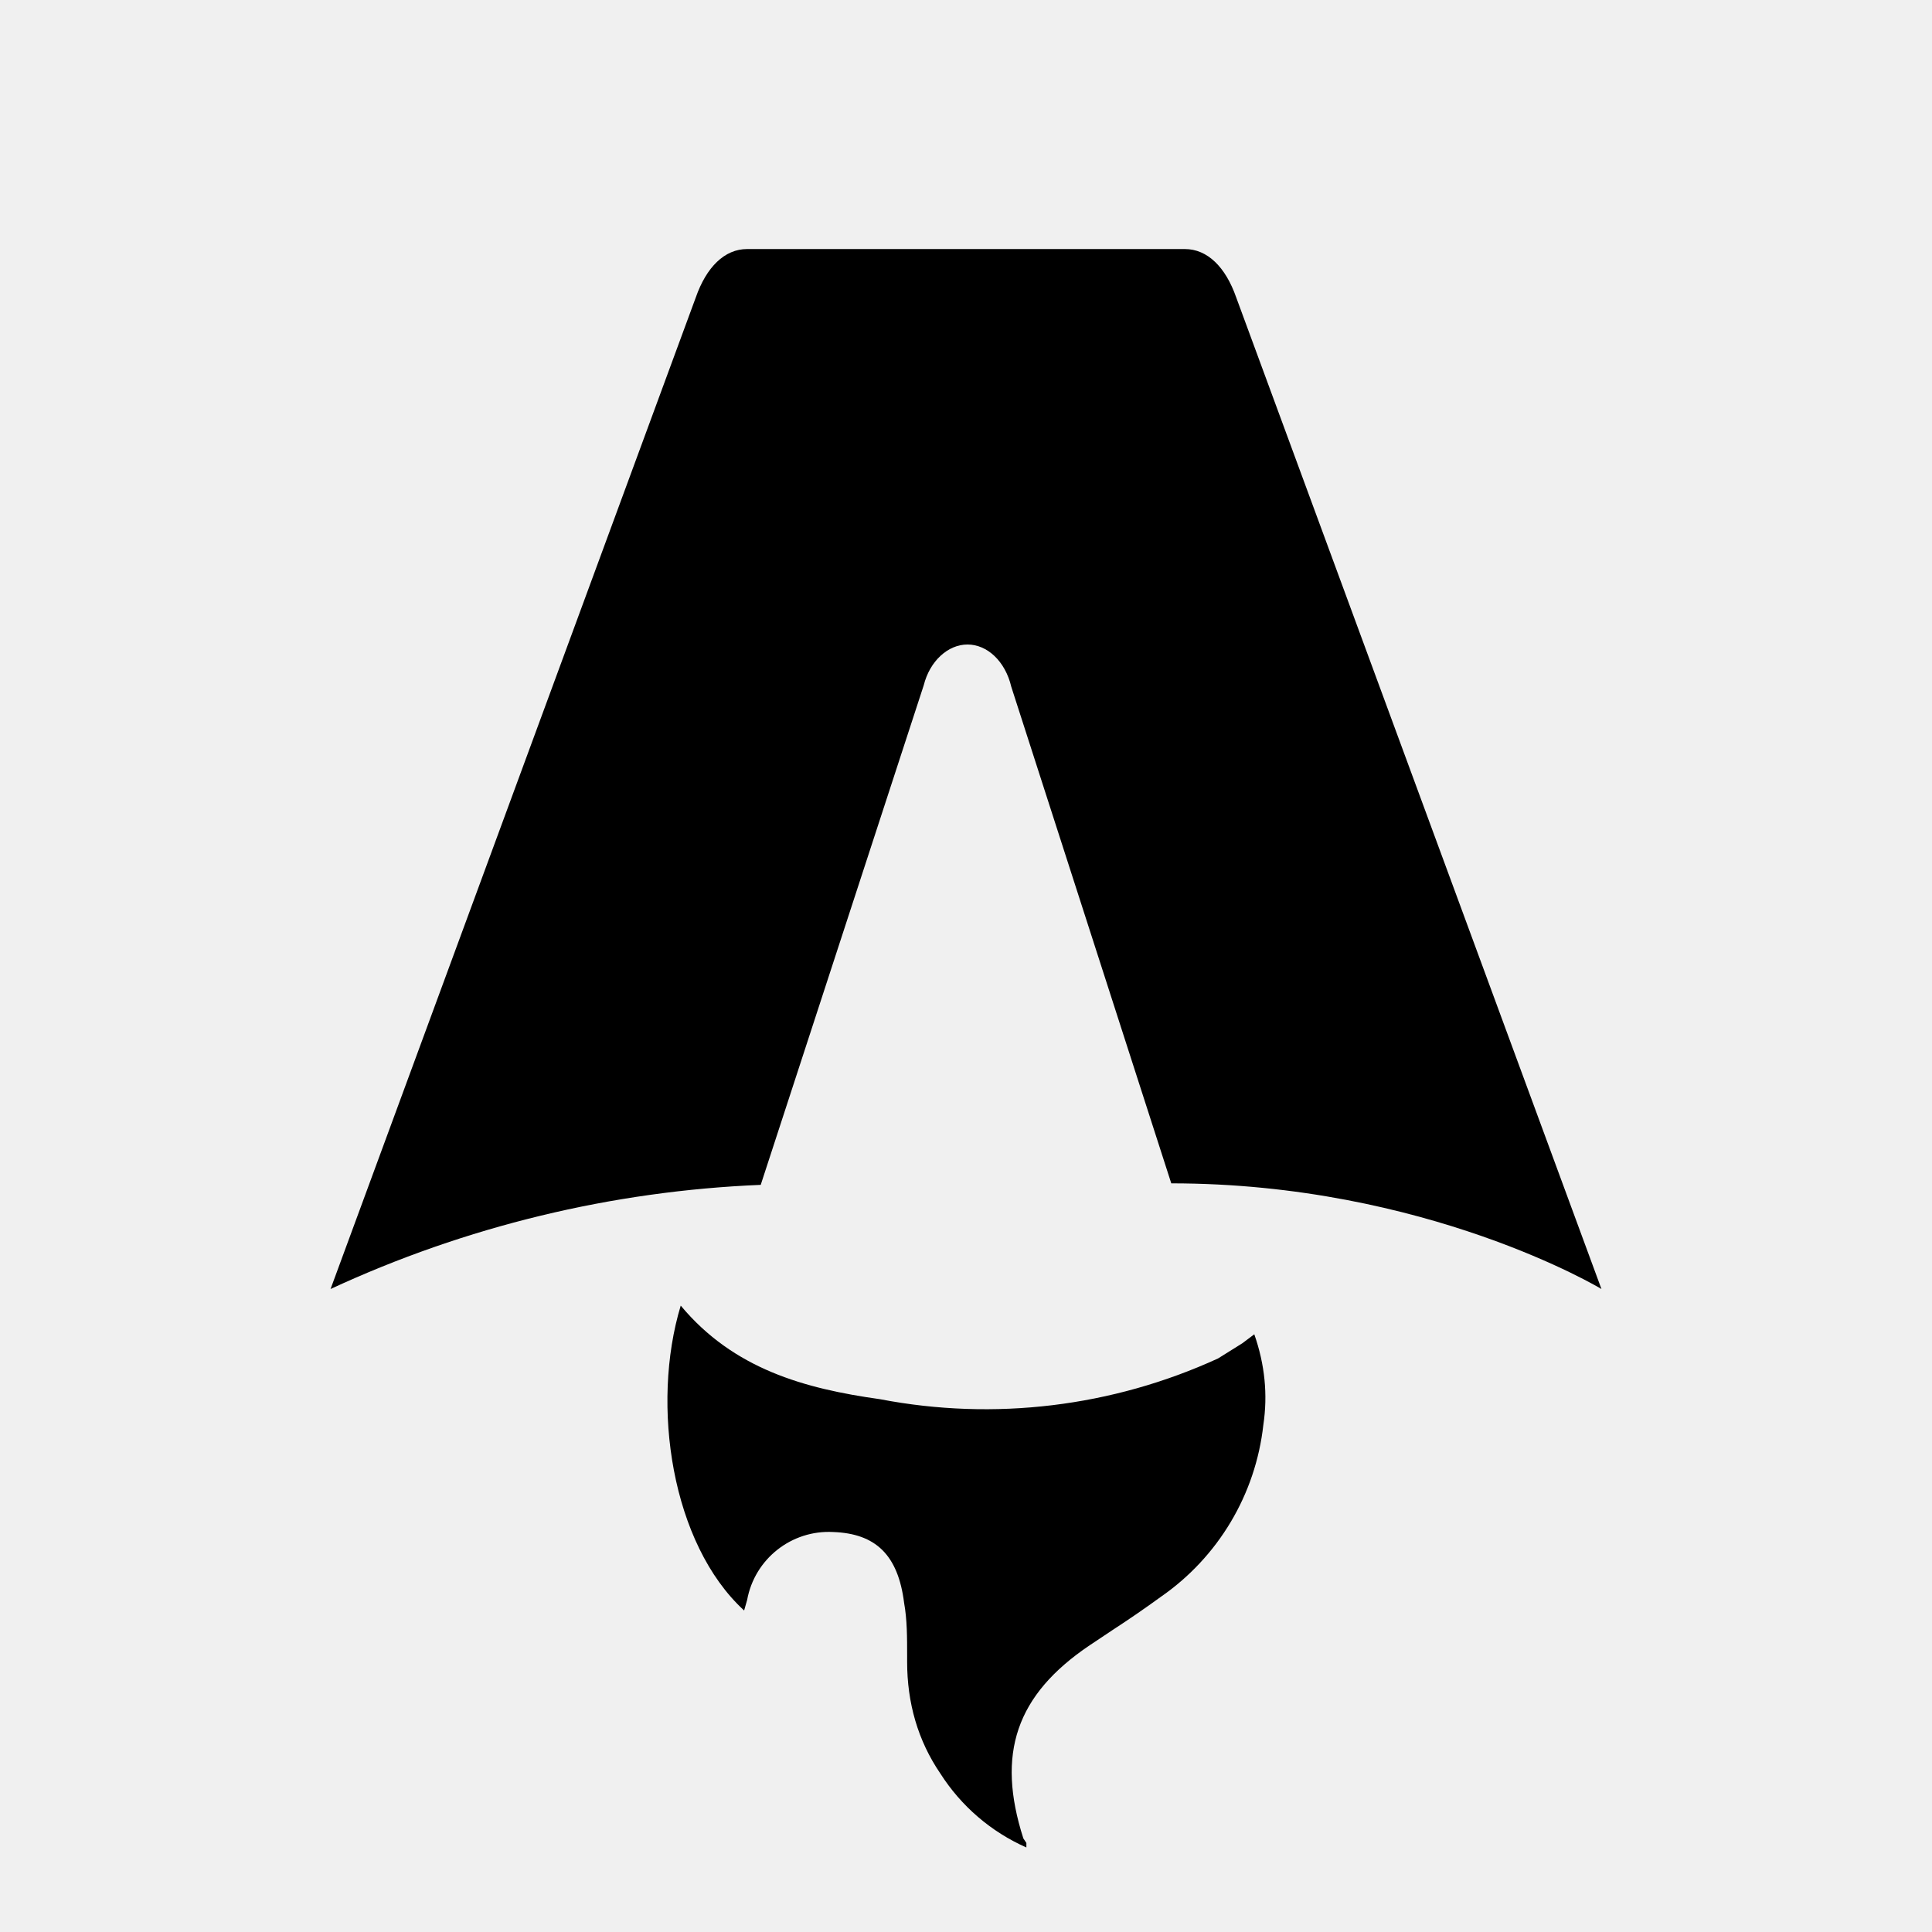
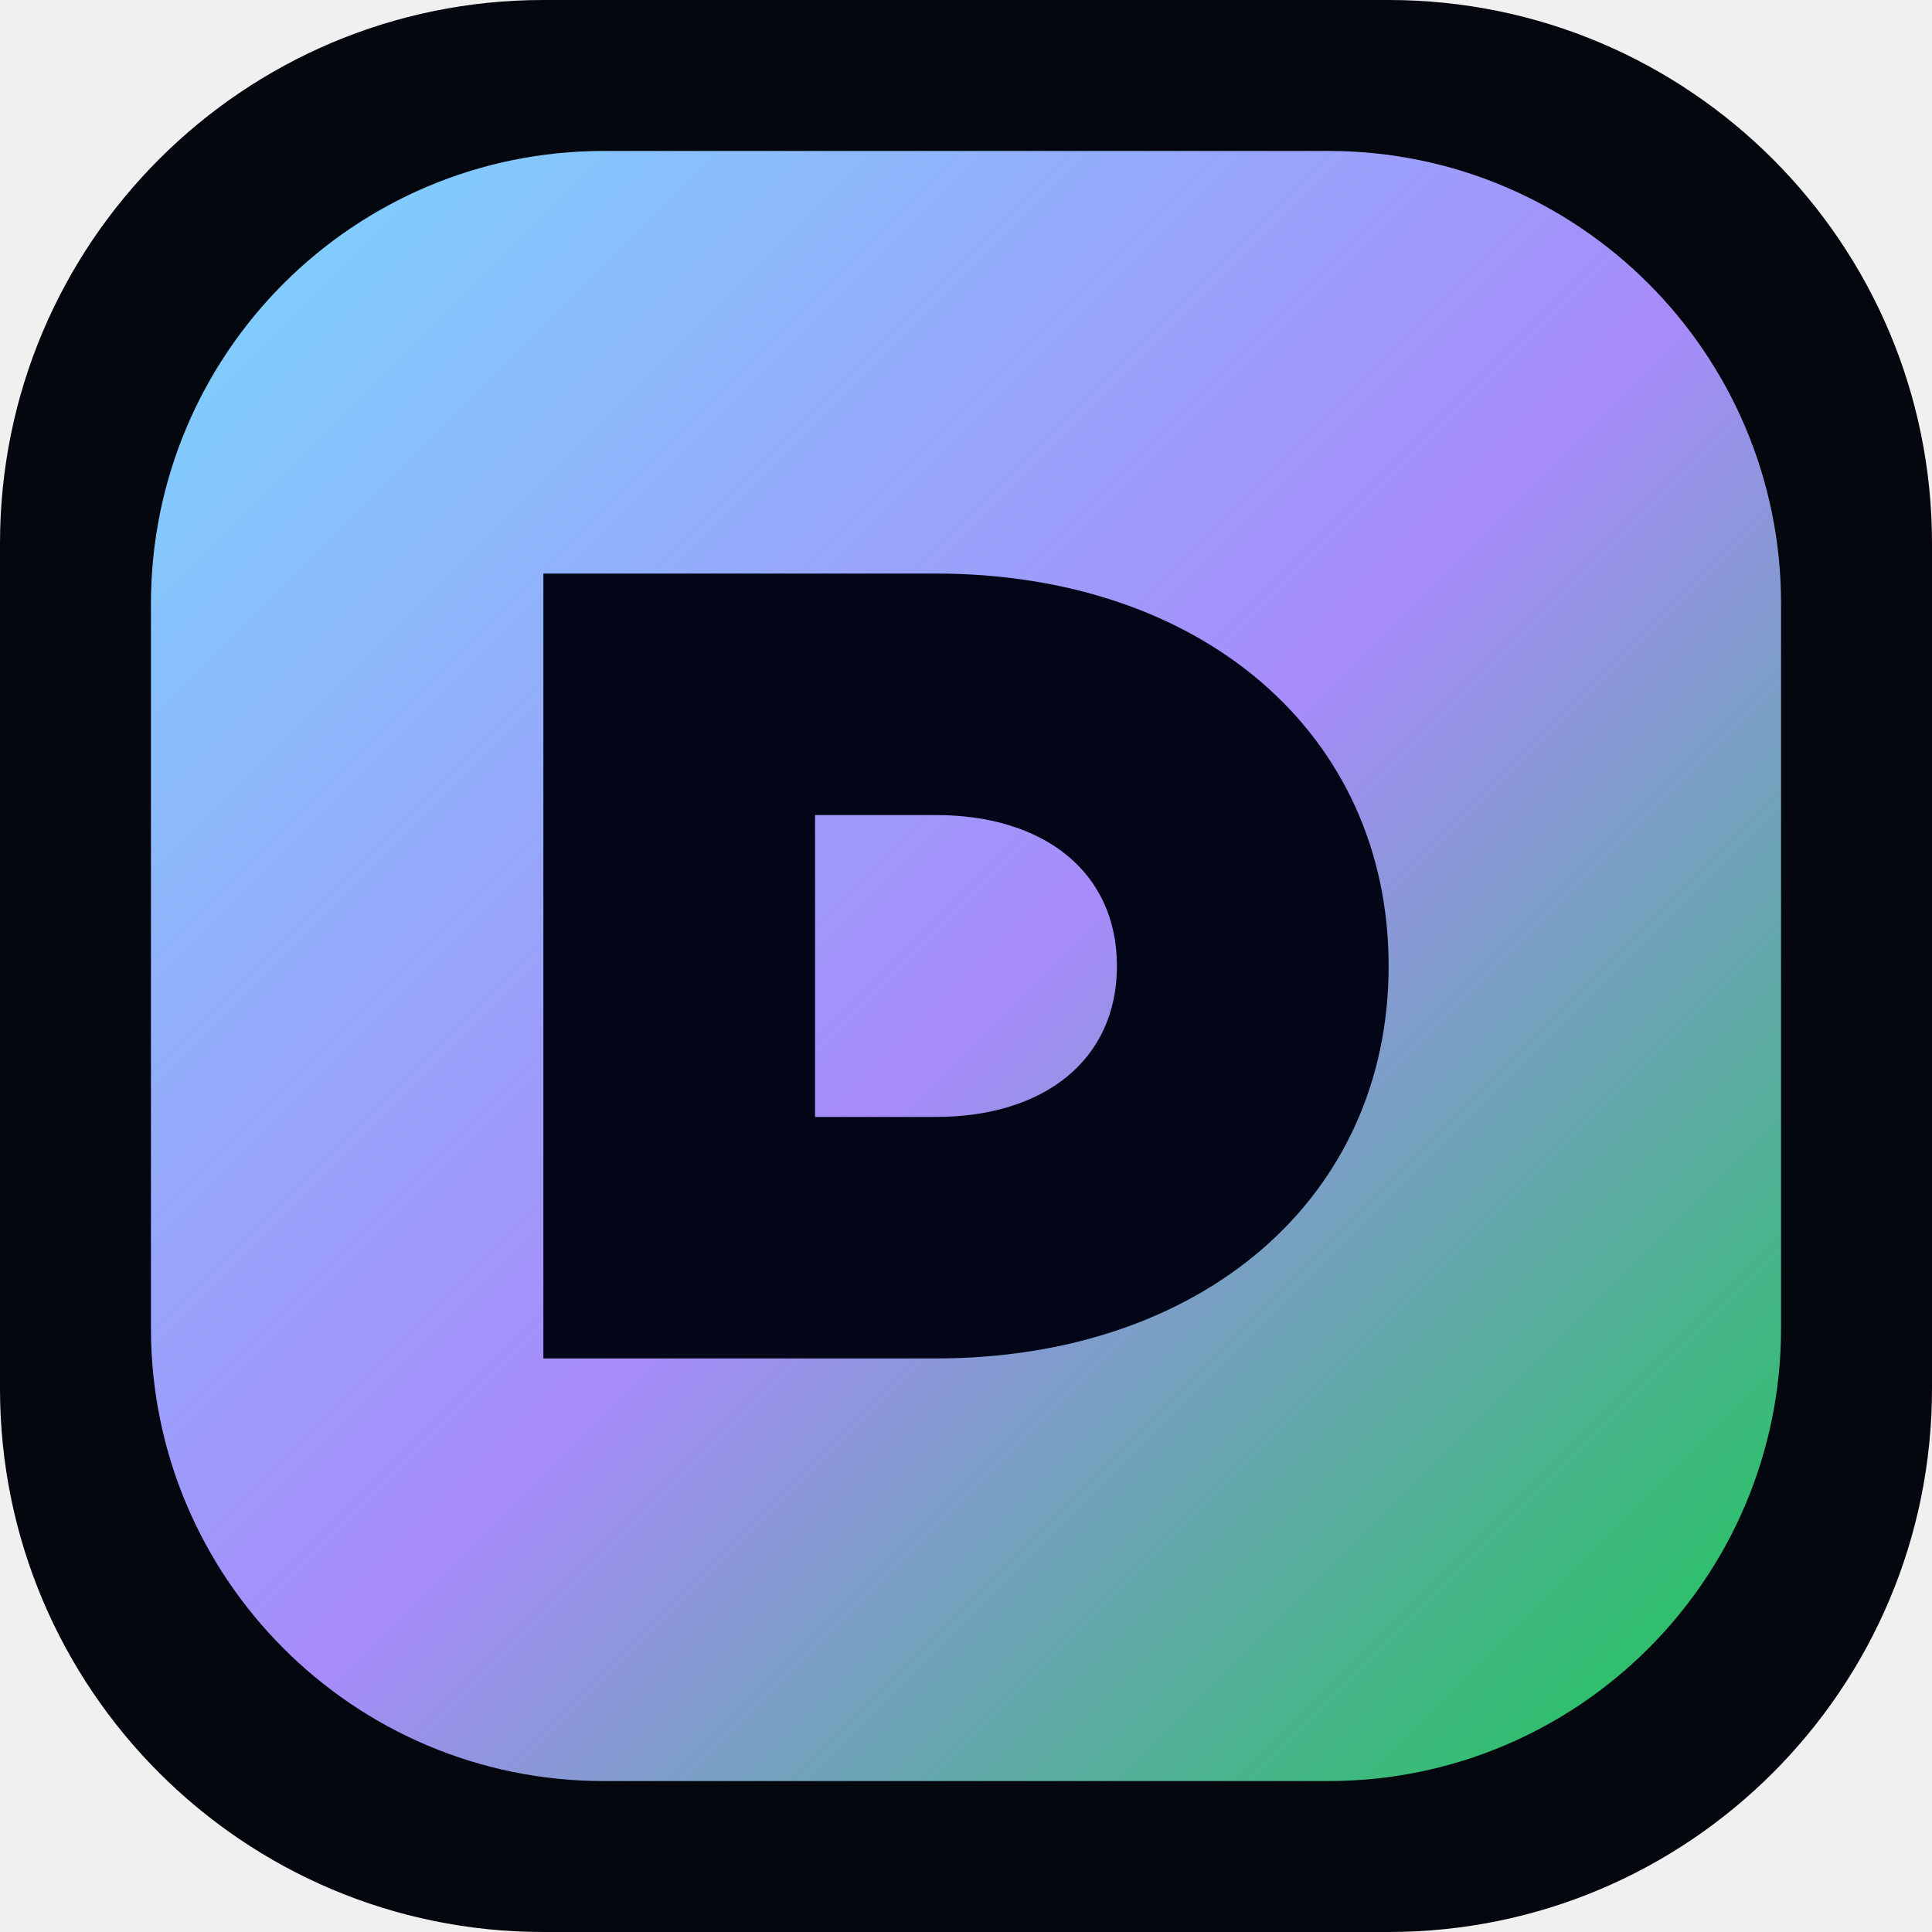
- <svg xmlns="http://www.w3.org/2000/svg" fill="none" viewBox="0 0 128 128">
-   <path d="M50.4 78.5a75.1 75.1 0 0 0-28.5 6.9l24.2-65.7c.7-2 1.9-3.2 3.4-3.2h29c1.5 0 2.7 1.2 3.4 3.2l24.2 65.7s-11.6-7-28.5-7L67 45.5c-.4-1.7-1.6-2.8-2.9-2.8-1.3 0-2.5 1.1-2.9 2.7L50.4 78.5Zm-1.1 28.2Zm-4.2-20.2c-2 6.6-.6 15.8 4.2 20.2a17.5 17.5 0 0 1 .2-.7 5.5 5.5 0 0 1 5.7-4.5c2.8.1 4.3 1.5 4.7 4.7.2 1.1.2 2.3.2 3.5v.4c0 2.7.7 5.2 2.2 7.4a13 13 0 0 0 5.7 4.9v-.3l-.2-.3c-1.8-5.6-.5-9.5 4.4-12.8l1.5-1a73 73 0 0 0 3.2-2.2 16 16 0 0 0 6.8-11.4c.3-2 .1-4-.6-6l-.8.6-1.6 1a37 37 0 0 1-22.4 2.7c-5-.7-9.7-2-13.2-6.2Z" />
-   <style>
-         path { fill: #000; }
-         @media (prefers-color-scheme: dark) {
-             path { fill: #FFF; }
-         }
-     </style>
+ <svg xmlns="http://www.w3.org/2000/svg" width="64" height="64" viewBox="0 0 64 64" fill="none">
+   <rect width="64" height="64" rx="18" fill="#05070F" />
+   <rect x="5" y="5" width="54" height="54" rx="15" fill="url(#g)" />
+   <path d="M18 19H31C39.8 19 46 24.3 46 32C46 39.7 39.8 45 31 45H18V19ZM27 27V37H31C34.6 37 37 35.1 37 32C37 28.9 34.6 27 31 27H27Z" fill="#020617" />
+   <defs>
+     <linearGradient id="g" x1="7" y1="7" x2="57" y2="57" gradientUnits="userSpaceOnUse">
+       <stop stop-color="#7DD3FC" />
+       <stop offset="0.52" stop-color="#A78BFA" />
+       <stop offset="1" stop-color="#22C55E" />
+     </linearGradient>
+   </defs>
</svg>
